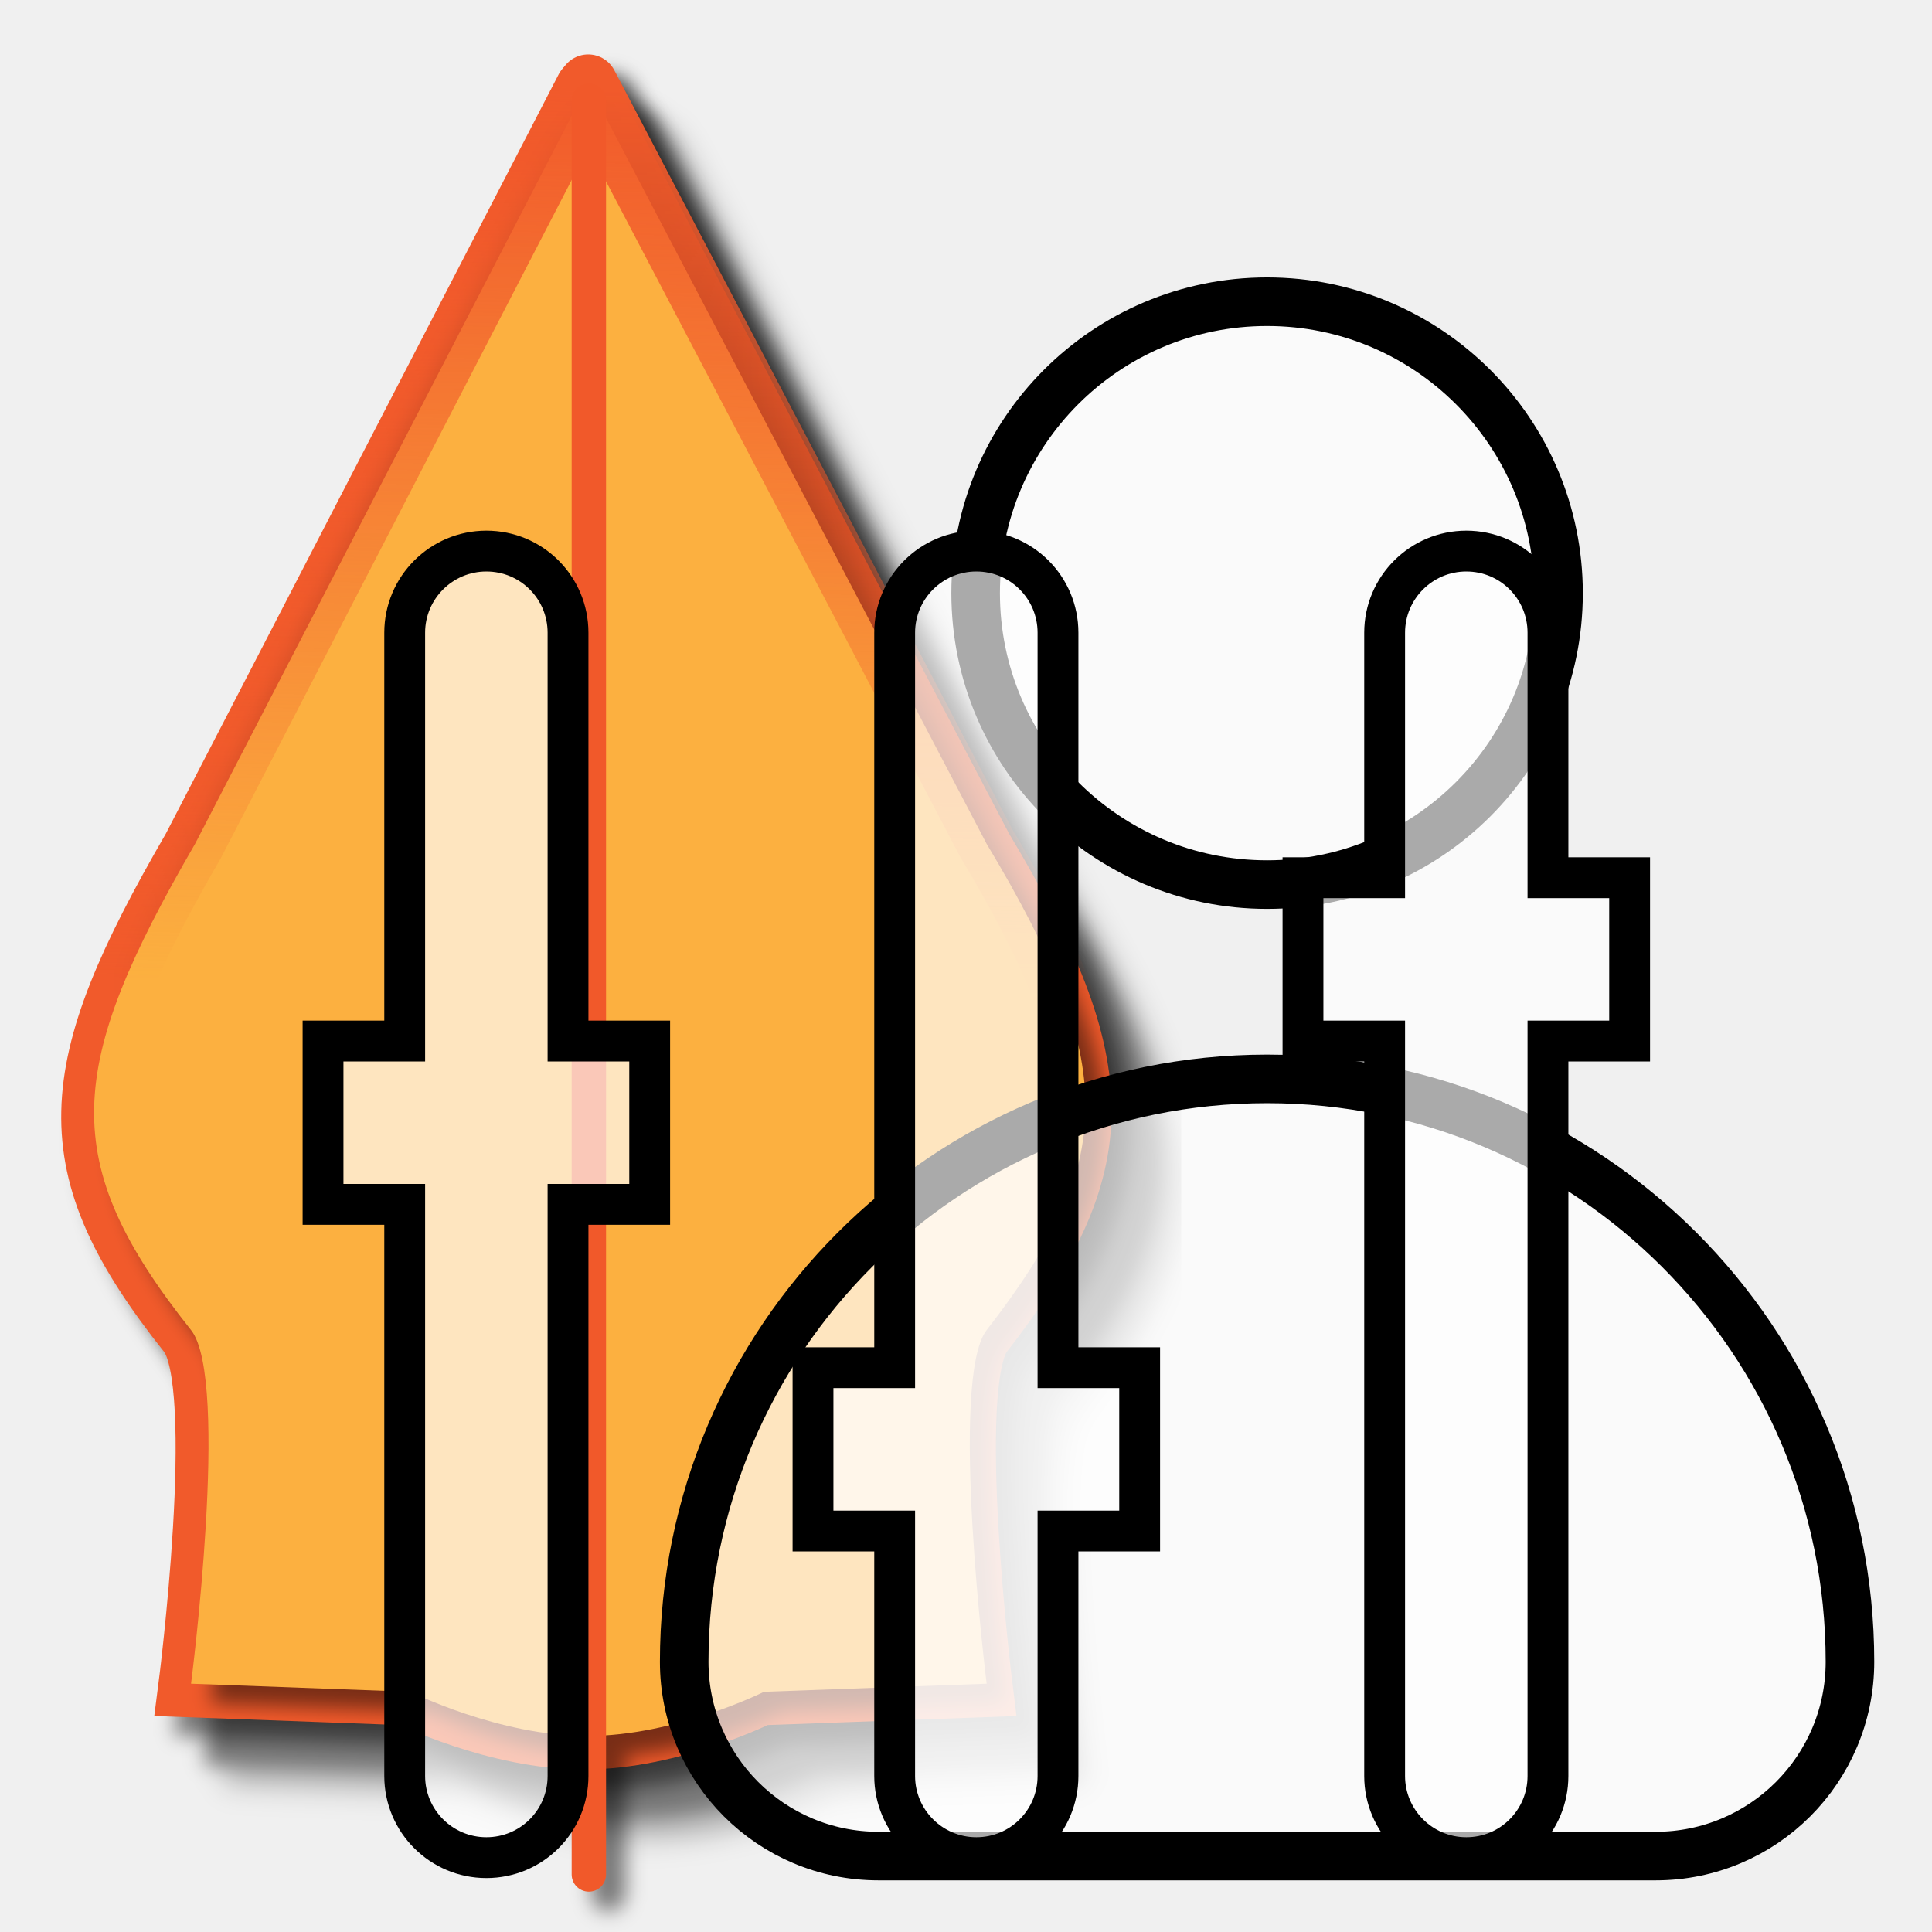
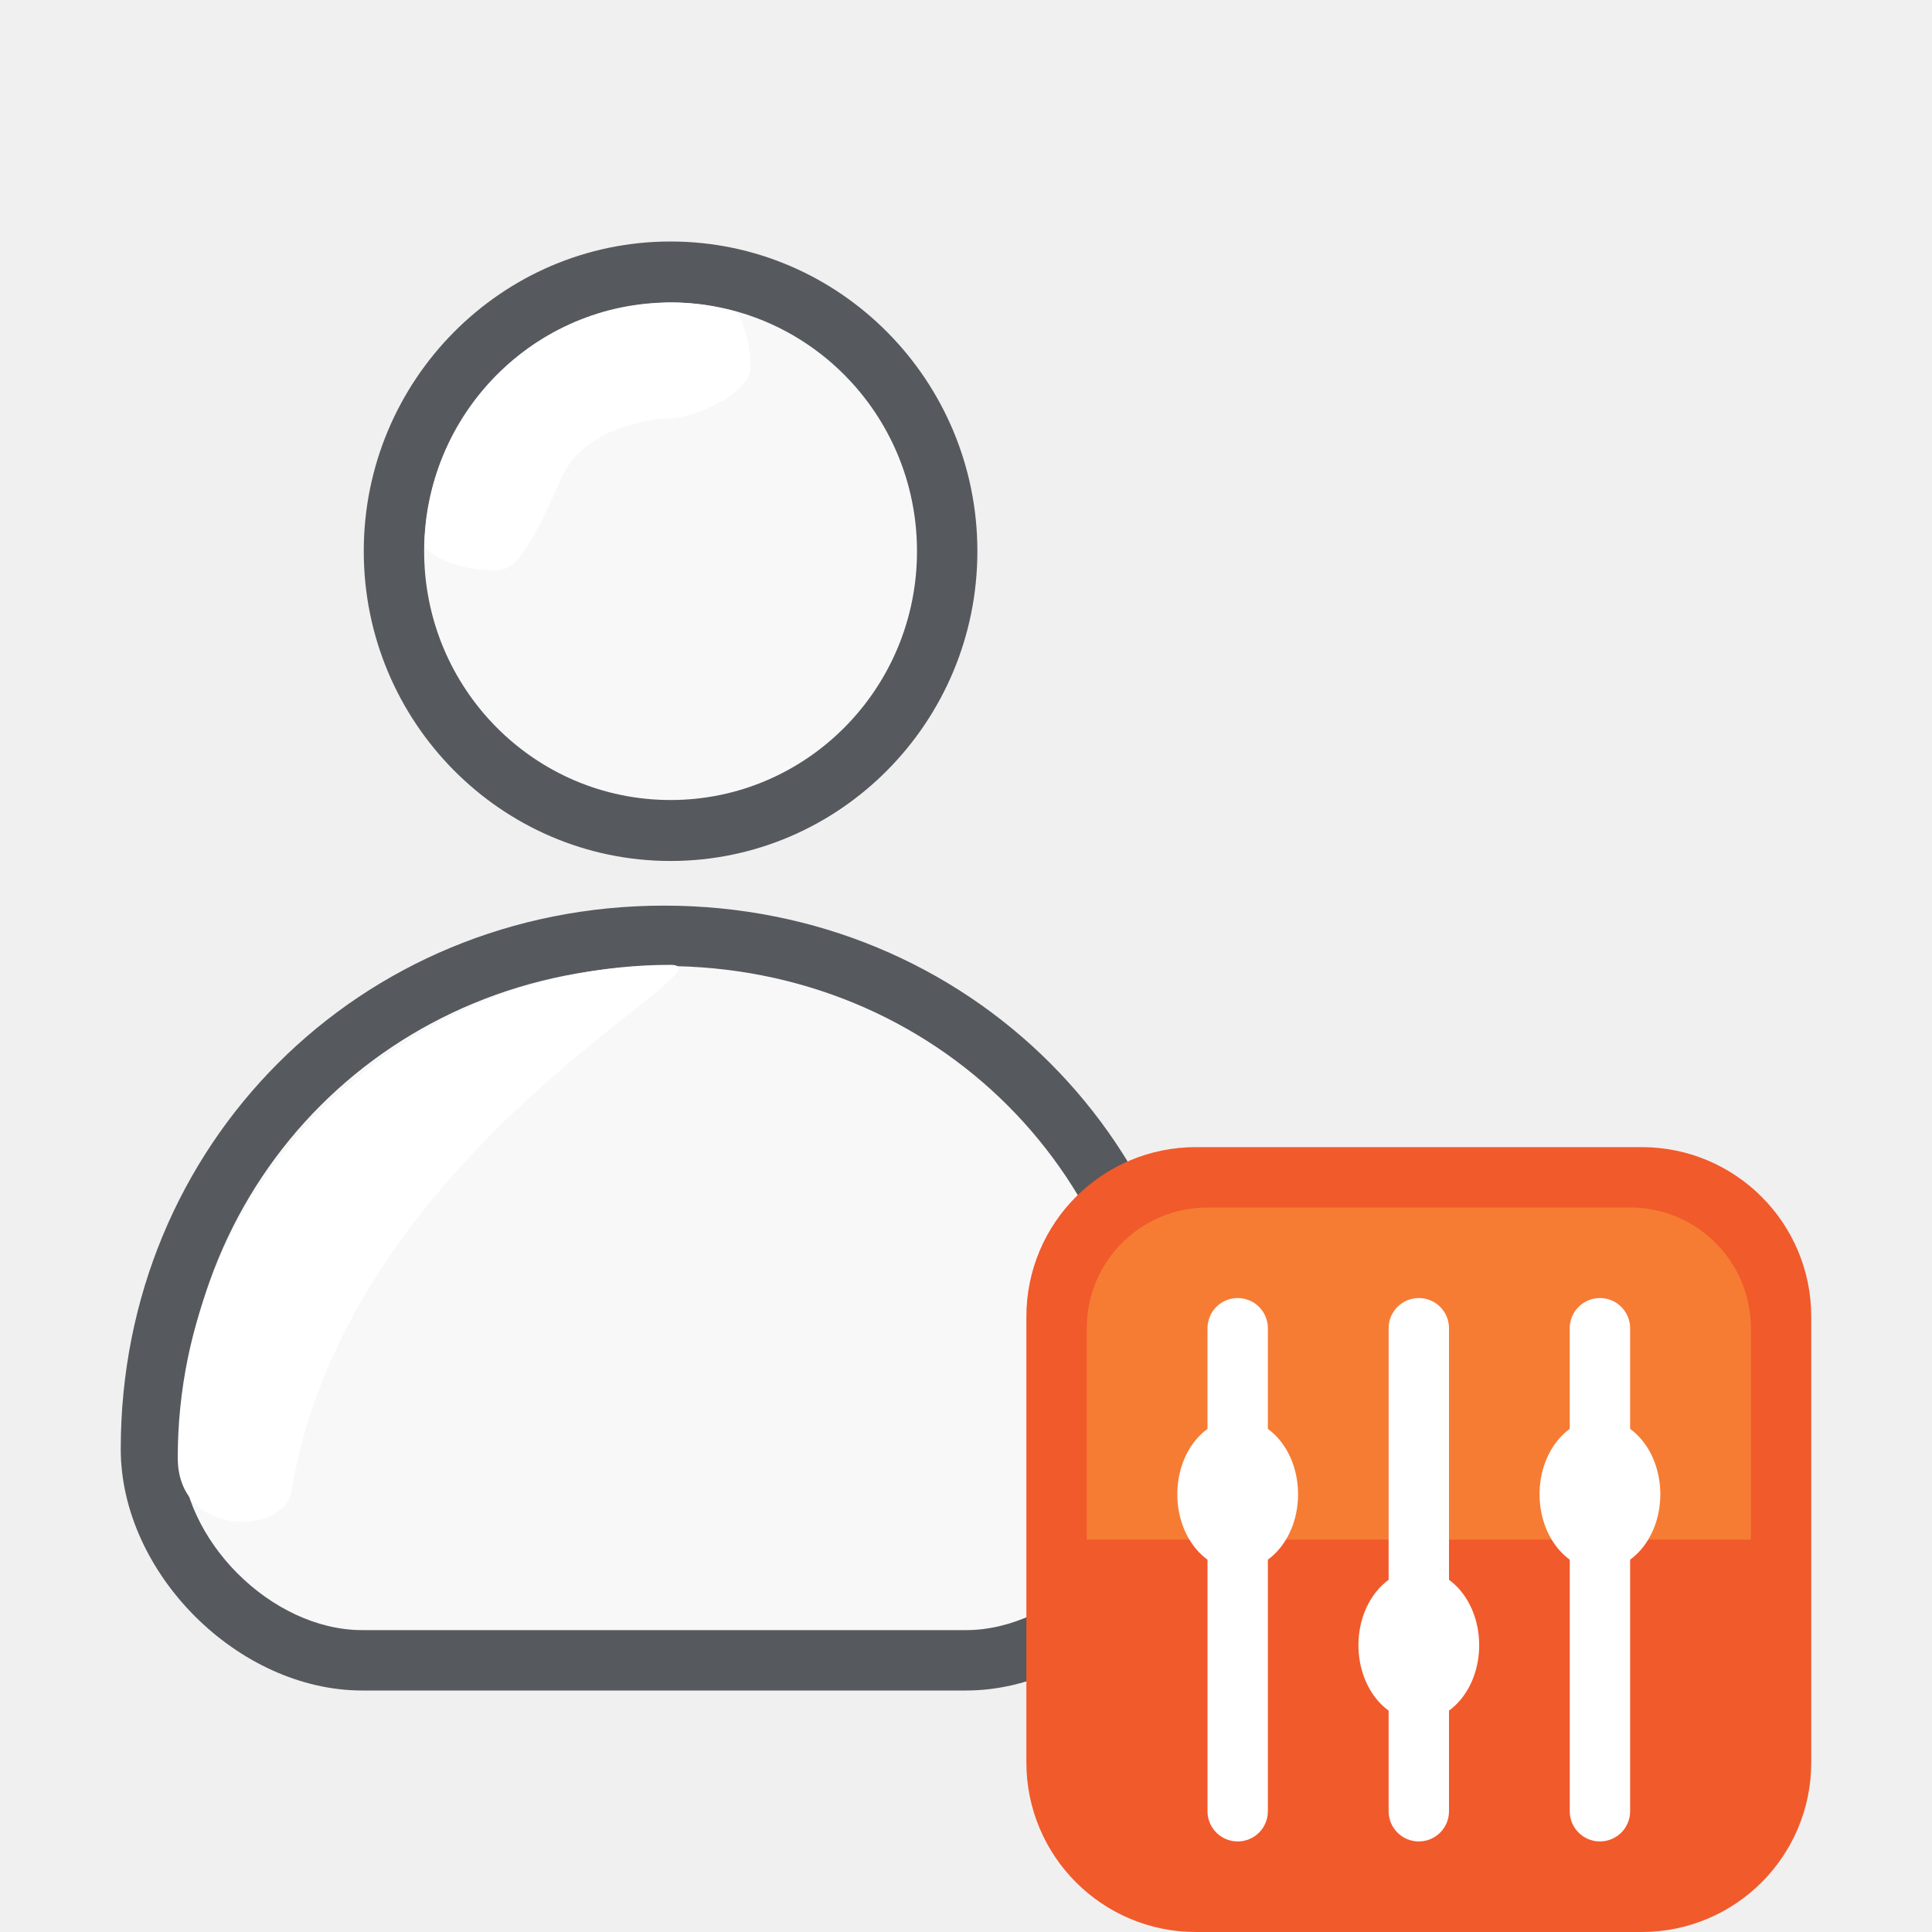
- <svg xmlns="http://www.w3.org/2000/svg" xmlns:xlink="http://www.w3.org/1999/xlink" version="1.1" id="Layer_1" x="0px" y="0px" width="64" height="64" viewBox="0 0 64 64" enable-background="new 0 0 567 567" xml:space="preserve">
-   <defs id="defs14">
-     <filter id="filter2992" color-interpolation-filters="sRGB">
-       <feFlood id="feFlood2994" flood-opacity="0.5" flood-color="rgb(0,0,0)" result="flood" />
-       <feComposite id="feComposite2996" in2="SourceGraphic" in="flood" operator="in" result="composite1" />
-       <feGaussianBlur id="feGaussianBlur2998" stdDeviation="2" result="blur" />
-       <feOffset id="feOffset3000" dx="4" dy="4" result="offset" />
-       <feComposite id="feComposite3002" in2="offset" in="SourceGraphic" operator="over" result="composite2" />
-     </filter>
-     <filter color-interpolation-filters="sRGB" id="filter2992-6" style="color-interpolation-filters:sRGB;">
-       <feFlood id="feFlood2994-6" flood-opacity="0.5" flood-color="rgb(0,0,0)" result="flood" />
-       <feComposite id="feComposite2996-1" in2="SourceGraphic" in="flood" operator="in" result="composite1" />
-       <feGaussianBlur id="feGaussianBlur2998-2" stdDeviation="2" result="blur" />
-       <feOffset id="feOffset3000-4" dx="4" dy="4" result="offset" />
-       <feComposite id="feComposite3002-7" in2="offset" in="SourceGraphic" operator="over" result="fbSourceGraphic" />
-       <feColorMatrix result="fbSourceGraphicAlpha" in="fbSourceGraphic" values="0 0 0 -1 0 0 0 0 -1 0 0 0 0 -1 0 0 0 0 1 0" id="feColorMatrix4040" />
-       <feFlood id="feFlood4042" flood-opacity="0.5" flood-color="rgb(0,0,0)" result="flood" in="fbSourceGraphic" />
-       <feComposite id="feComposite4044" in2="fbSourceGraphic" in="flood" operator="in" result="composite1" />
-       <feGaussianBlur id="feGaussianBlur4046" in="composite" stdDeviation="2" result="blur" />
-       <feOffset id="feOffset4048" dx="10" dy="10" result="offset" />
-       <feComposite id="feComposite4050" in2="offset" in="fbSourceGraphic" operator="over" result="composite2" />
-     </filter>
-     <filter color-interpolation-filters="sRGB" id="filter2992-5">
-       <feFlood id="feFlood2994-8" flood-opacity="0.5" flood-color="rgb(0,0,0)" result="flood" />
-       <feComposite id="feComposite2996-8" in2="SourceGraphic" in="flood" operator="in" result="composite1" />
-       <feGaussianBlur id="feGaussianBlur2998-5" stdDeviation="2" result="blur" />
-       <feOffset id="feOffset3000-0" dx="4" dy="4" result="offset" />
-       <feComposite id="feComposite3002-0" in2="offset" in="SourceGraphic" operator="over" result="composite2" />
-     </filter>
-     <linearGradient xlink:href="#linearGradient3786-3" id="linearGradient3792-9" x1="299.626" y1="77.762" x2="294.993" y2="261.762" gradientUnits="userSpaceOnUse" />
-     <linearGradient id="linearGradient3786-3">
-       <stop style="stop-color:#f15a2b;stop-opacity:1;" offset="0" id="stop3788-7" />
-       <stop style="stop-color:#f15a2b;stop-opacity:0;" offset="1" id="stop3790-0" />
-     </linearGradient>
-   </defs>
-   <g id="layer1" style="display:inline" transform="translate(0,-503)">
-     <g style="filter:url(#filter2992-6)" transform="matrix(0.1626933,0,0,0.1626933,-3.152667,489.8881)" id="g3780">
-       <path style="fill:#fcb040;stroke:#f15a2b;stroke-width:12;stroke-linecap:round" id="path3782" d="m 138.45,98.497 -80.049,154.74 c -26.372,45.508 -28.15,64.647 -0.818,99 8.002,10.058 0,72 0,72 l 44.667,1.647 c 0,0 18,9 36,9 18,0 36,-9 36,-9 l 45.332,-1.647 c 0,0 -7.729,-62.042 0,-72 26.668,-34.353 27,-54 0,-99 l -81.132,-154.74" />
+ <svg xmlns="http://www.w3.org/2000/svg" version="1.1" id="Layer_1" x="0px" y="0px" width="64px" height="64px" viewBox="0 0 64 64" enable-background="new 0 0 64 64" xml:space="preserve">
+   <path id="path4367" opacity="0.5" fill="#FFFFFF" d="M22,32c-9.012,0-16,6.984-16,16c0,3.005,2.992,6,6,6h20c3.007,0,6-2.995,6-6  C38,38.984,31.013,32,22,32z" />
+   <path fill="#56595D" d="M22,30C11.907,30,4,37.906,4,48c0,4.112,3.888,8,8,8h20c4.112,0,8-3.888,8-8C40,37.906,32.093,30,22,30z   M32,54H12c-3.008,0-6-2.995-6-6c0-9.016,6.988-16,16-16c9.013,0,16,6.984,16,16C38,51.005,35.007,54,32,54z" />
+   <ellipse id="circle4369" opacity="0.5" fill="#FFFFFF" cx="22.213" cy="18.26" rx="8.164" ry="8.241" />
+   <path fill="#56595D" d="M22.213,8c-5.604,0-10.163,4.603-10.163,10.26c0,5.658,4.559,10.261,10.163,10.261  c5.604,0,10.164-4.603,10.164-10.261C32.377,12.603,27.818,8,22.213,8z M22.213,26.502c-4.508,0-8.163-3.691-8.163-8.242  c0-4.552,3.654-8.241,8.163-8.241s8.164,3.689,8.164,8.241C30.377,22.811,26.722,26.502,22.213,26.502z" />
+   <path fill="#FFFFFF" d="M9.655,49.396c1.901-11.405,14.81-17.434,12.559-17.434c-9.012,0-16.326,7.312-16.326,16.328  C5.888,50.956,9.414,50.846,9.655,49.396z" />
+   <g>
+     <g>
+       <path fill="#F15A2B" stroke="#F15A2B" stroke-width="2" stroke-linecap="round" d="M59,58.385C59,60.934,56.934,63,54.385,63    h-14.77C37.066,63,35,60.934,35,58.385v-14.77C35,41.066,37.066,39,39.615,39h14.77C56.934,39,59,41.066,59,43.615V58.385z" />
+       <path opacity="0.4" fill="#FCB040" d="M58,51v-7c0-2.209-1.791-4-4-4H40c-2.209,0-4,1.791-4,4v7H58z" />
    </g>
-     <g id="layer3" style="display:none" />
+     <path fill="#FFFFFF" d="M42,60c0,0.553-0.447,1-1,1l0,0c-0.553,0-1-0.447-1-1V44c0-0.553,0.447-1,1-1l0,0c0.553,0,1,0.447,1,1V60z" />
+     <path fill="#FFFFFF" d="M48,60c0,0.553-0.447,1-1,1l0,0c-0.553,0-1-0.447-1-1V44c0-0.553,0.447-1,1-1l0,0c0.553,0,1,0.447,1,1V60z" />
+     <path fill="#FFFFFF" d="M54,60c0,0.553-0.447,1-1,1l0,0c-0.553,0-1-0.447-1-1V44c0-0.553,0.447-1,1-1l0,0c0.553,0,1,0.447,1,1V60z" />
+     <path fill="#FFFFFF" d="M43,49.5c0,1.381-0.896,2.5-2,2.5l0,0c-1.104,0-2-1.119-2-2.5l0,0c0-1.381,0.896-2.5,2-2.5l0,0   C42.104,47,43,48.119,43,49.5L43,49.5z" />
+     <path fill="#FFFFFF" d="M55,49.5c0,1.381-0.896,2.5-2,2.5l0,0c-1.104,0-2-1.119-2-2.5l0,0c0-1.381,0.896-2.5,2-2.5l0,0   C54.104,47,55,48.119,55,49.5L55,49.5z" />
+     <path fill="#FFFFFF" d="M49,54.5c0,1.381-0.896,2.5-2,2.5l0,0c-1.104,0-2-1.119-2-2.5l0,0c0-1.381,0.896-2.5,2-2.5l0,0   C48.104,52,49,53.119,49,54.5L49,54.5z" />
  </g>
-   <g id="layer2" transform="translate(0,-503)" style="display:inline">
-     <g id="g6" transform="matrix(0.1626933,0,0,0.1626933,-28.69903,493.2292)" style="filter:url(#filter2992-5)">
-       <path d="m 296.164,77.14 -80.049,154.74 c -26.372,45.508 -28.15,64.647 -0.818,99 8.002,10.058 0,72 0,72 l 44.667,1.647 c 0,0 18,9 36,9 18,0 36,-9 36,-9 l 45.332,-1.647 c 0,0 -7.729,-62.042 0,-72 26.668,-34.353 27,-54 0,-99 L 296.164,77.14" id="path8" style="fill:#fcb040;stroke:url(#linearGradient3792-9);stroke-width:12;stroke-linecap:round" />
-       <line stroke-miterlimit="10" x1="296.297" y1="80.528" x2="296.297" y2="441.722" id="line10" style="fill:none;stroke:#f1592a;stroke-width:7;stroke-linecap:round;stroke-miterlimit:10" />
-     </g>
-   </g>
-   <g id="layer4" transform="translate(0,-503)" style="display:inline">
-     <g id="g4377" transform="matrix(1.609066,0,0,1.609066,22.66501,512.9947)" style="fill:#ffffff;fill-opacity:0.665;stroke:#000000;stroke-opacity:1;display:inline">
-       <g id="Layer_1-5" style="fill:#ffffff;fill-opacity:0.665;stroke:#000000;stroke-opacity:1" />
-       <g id="user" style="fill:#ffffff;fill-opacity:0.665;stroke:#000000;stroke-opacity:1">
-         <g id="g4365" style="fill:#ffffff;fill-opacity:0.665;stroke:#000000;stroke-opacity:1">
-           <path id="path4367" d="M 12,16 C 5.375,16 0,21.375 0,28 c 0,2.211 1.789,4 4,4 h 16 c 2.211,0 4,-1.789 4,-4 0,-6.625 -5.375,-12 -12,-12 z" style="fill:#ffffff;fill-opacity:0.665;stroke:#000000;stroke-opacity:1" />
-           <circle id="circle4369" r="6" cy="6" cx="12" style="fill:#ffffff;fill-opacity:0.665;stroke:#000000;stroke-opacity:1" d="m 18,6 c 0,3.314 -2.686,6 -6,6 C 8.686,12 6,9.314 6,6 6,2.686 8.686,0 12,0 c 3.314,0 6,2.686 6,6 z" />
-         </g>
-       </g>
-     </g>
-     <g id="g4353" transform="matrix(1.352573,0,0,1.352573,10.70093,521.255)" style="fill:#ffffff;fill-opacity:0.665;stroke:#000000;stroke-opacity:1;display:inline">
-       <g id="Layer_1-4" style="fill:#ffffff;fill-opacity:0.665;stroke:#000000;stroke-opacity:1" />
-       <g id="equalizer" style="fill:#ffffff;fill-opacity:0.665;stroke:#000000;stroke-opacity:1">
-         <g id="g4339" style="fill:#ffffff;fill-opacity:0.665;stroke:#000000;stroke-opacity:1">
-           <path id="path4341" d="M 20,20 H 18 V 2 C 18,0.895 17.109,0 16,0 14.898,0 14,0.895 14,2 v 18 h -2 v 4 h 2 v 6 c 0,1.105 0.898,2 2,2 1.109,0 2,-0.895 2,-2 v -6 h 2 v -4 z" style="fill:#ffffff;fill-opacity:0.665;stroke:#000000;stroke-opacity:1" />
-           <path id="path4343" d="M 32,8 H 30 V 2 C 30,0.895 29.109,0 28,0 26.898,0 26,0.895 26,2 v 6 h -2 v 4 h 2 v 18 c 0,1.105 0.898,2 2,2 1.109,0 2,-0.895 2,-2 V 12 h 2 V 8 z" style="fill:#ffffff;fill-opacity:0.665;stroke:#000000;stroke-opacity:1" />
-           <path id="path4345" d="M 8,12 H 6 V 2 C 6,0.895 5.109,0 4,0 2.898,0 2,0.895 2,2 V 12 H 0 v 4 h 2 v 14 c 0,1.105 0.898,2 2,2 1.109,0 2,-0.895 2,-2 V 16 h 2 v -4 z" style="fill:#ffffff;fill-opacity:0.665;stroke:#000000;stroke-opacity:1" />
-         </g>
-       </g>
-     </g>
-   </g>
+   <path fill="#FFFFFF" d="M24.409,10.33c-0.7-0.197-1.434-0.311-2.196-0.311c-0.176,0-0.349,0.016-0.522,0.027  c-3.31,0.212-6.077,2.413-7.153,5.432c-0.297,0.833-0.467,1.726-0.481,2.659c0.521,0.456,1.331,0.754,2.251,0.754  c0.583,0,0.95,0,2.286-3.056c0.472-1.08,1.672-1.691,2.873-1.901c0.244-0.043,0.491-0.076,0.747-0.076  c0.715,0,2.648-0.806,2.648-1.684C24.862,11.468,24.688,10.83,24.409,10.33z" />
</svg>
